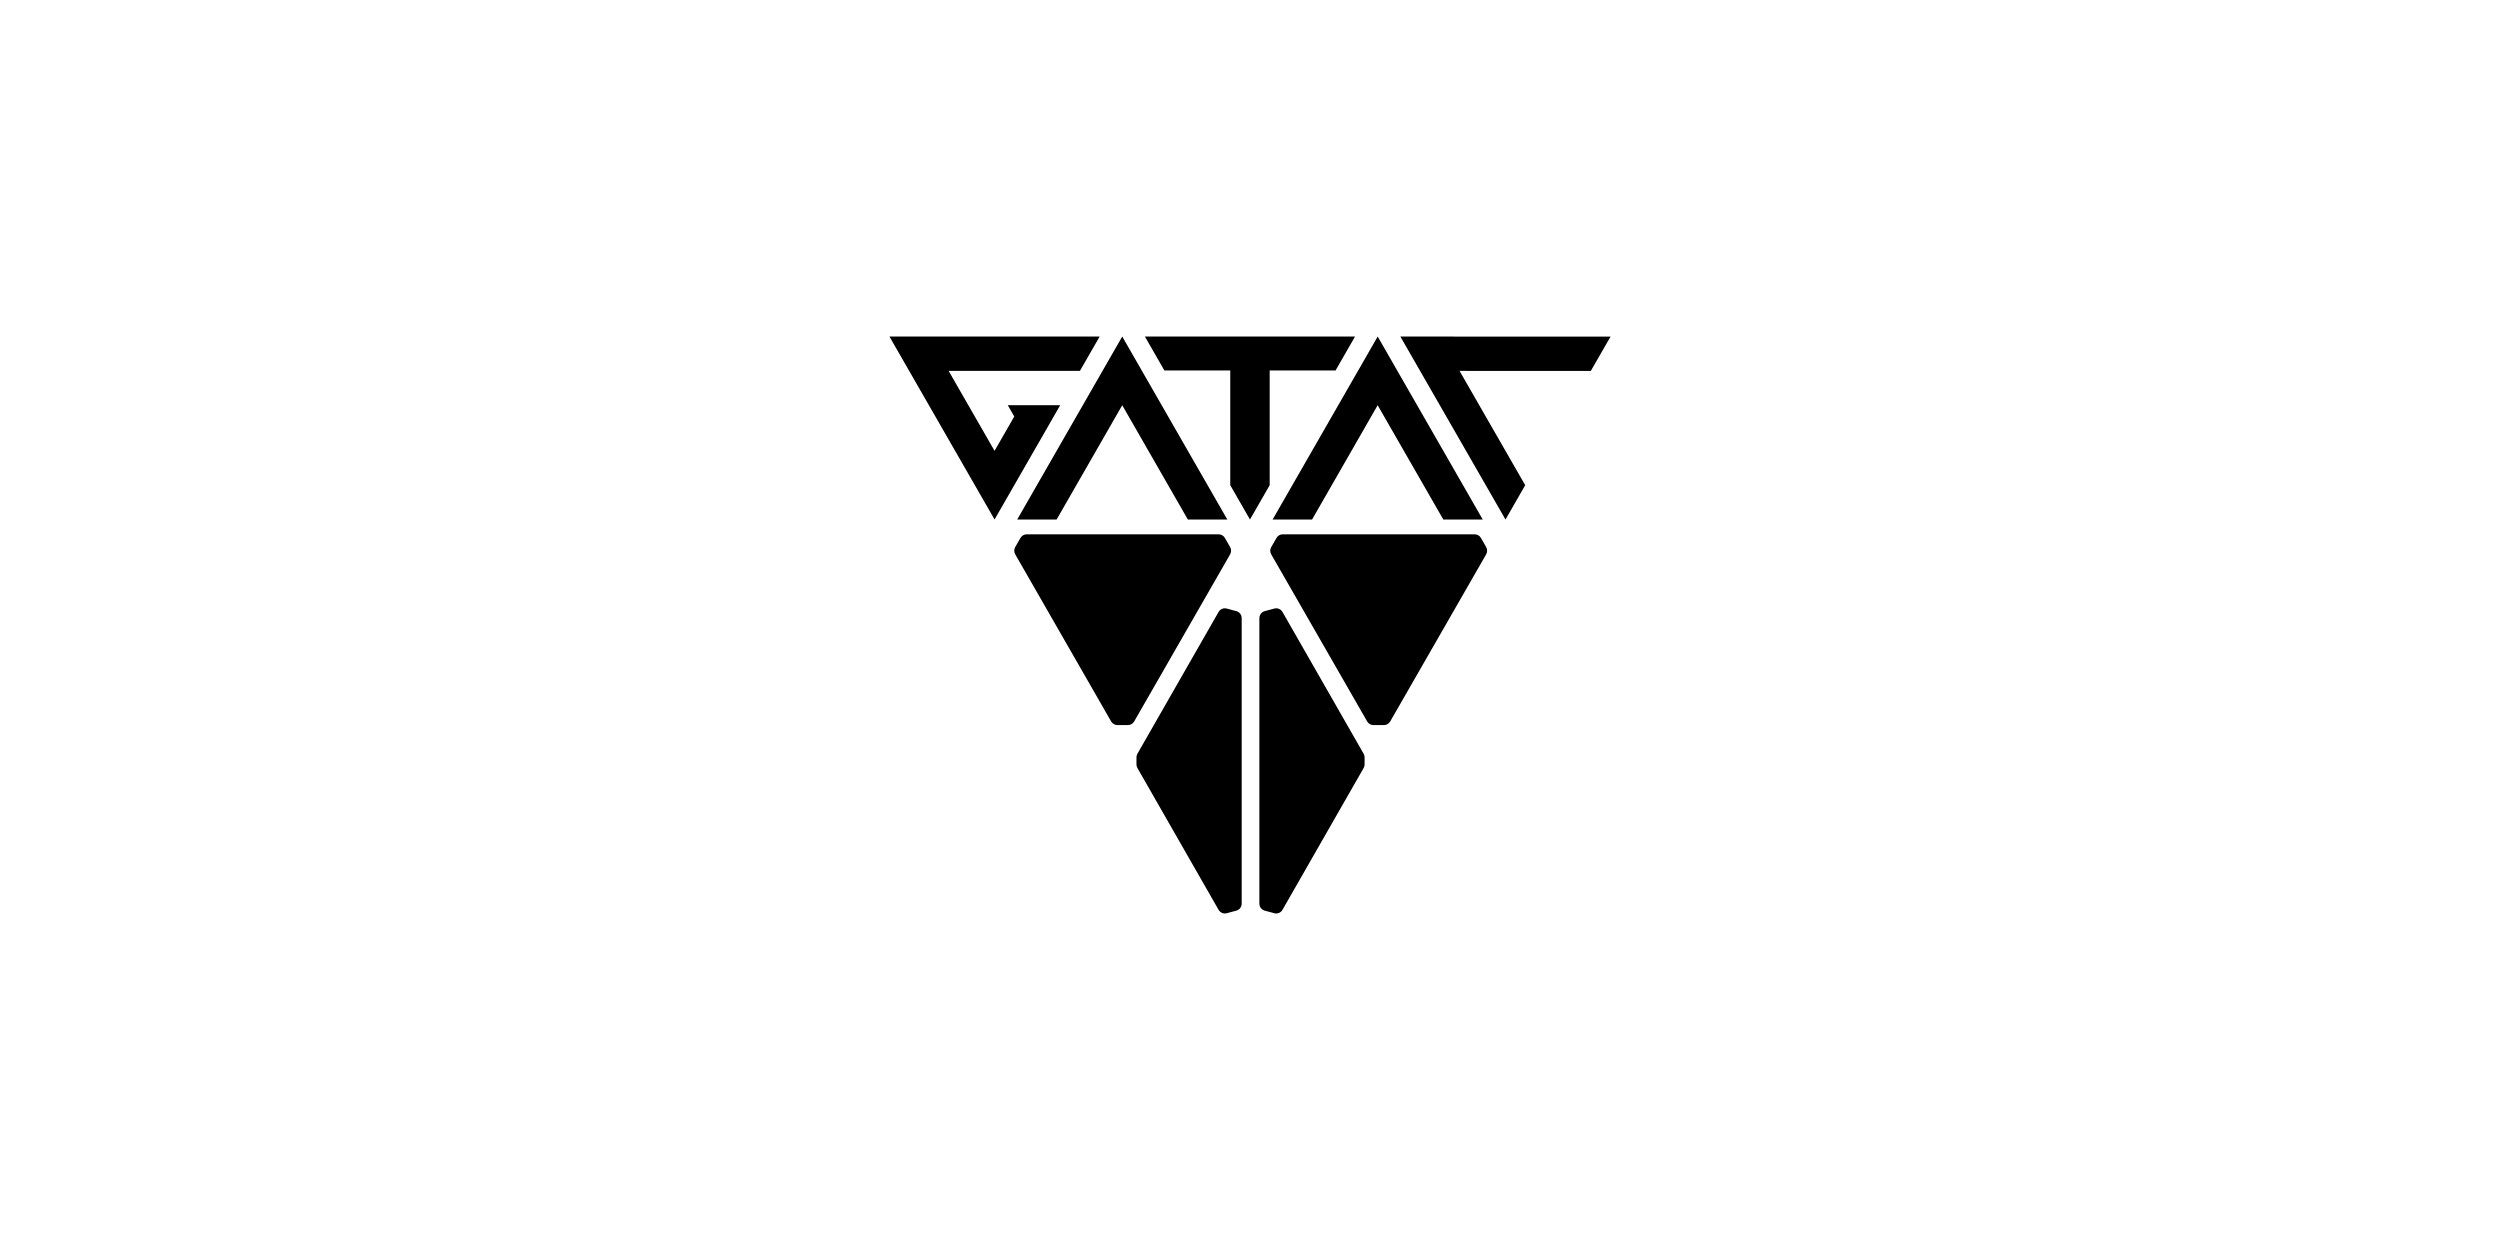
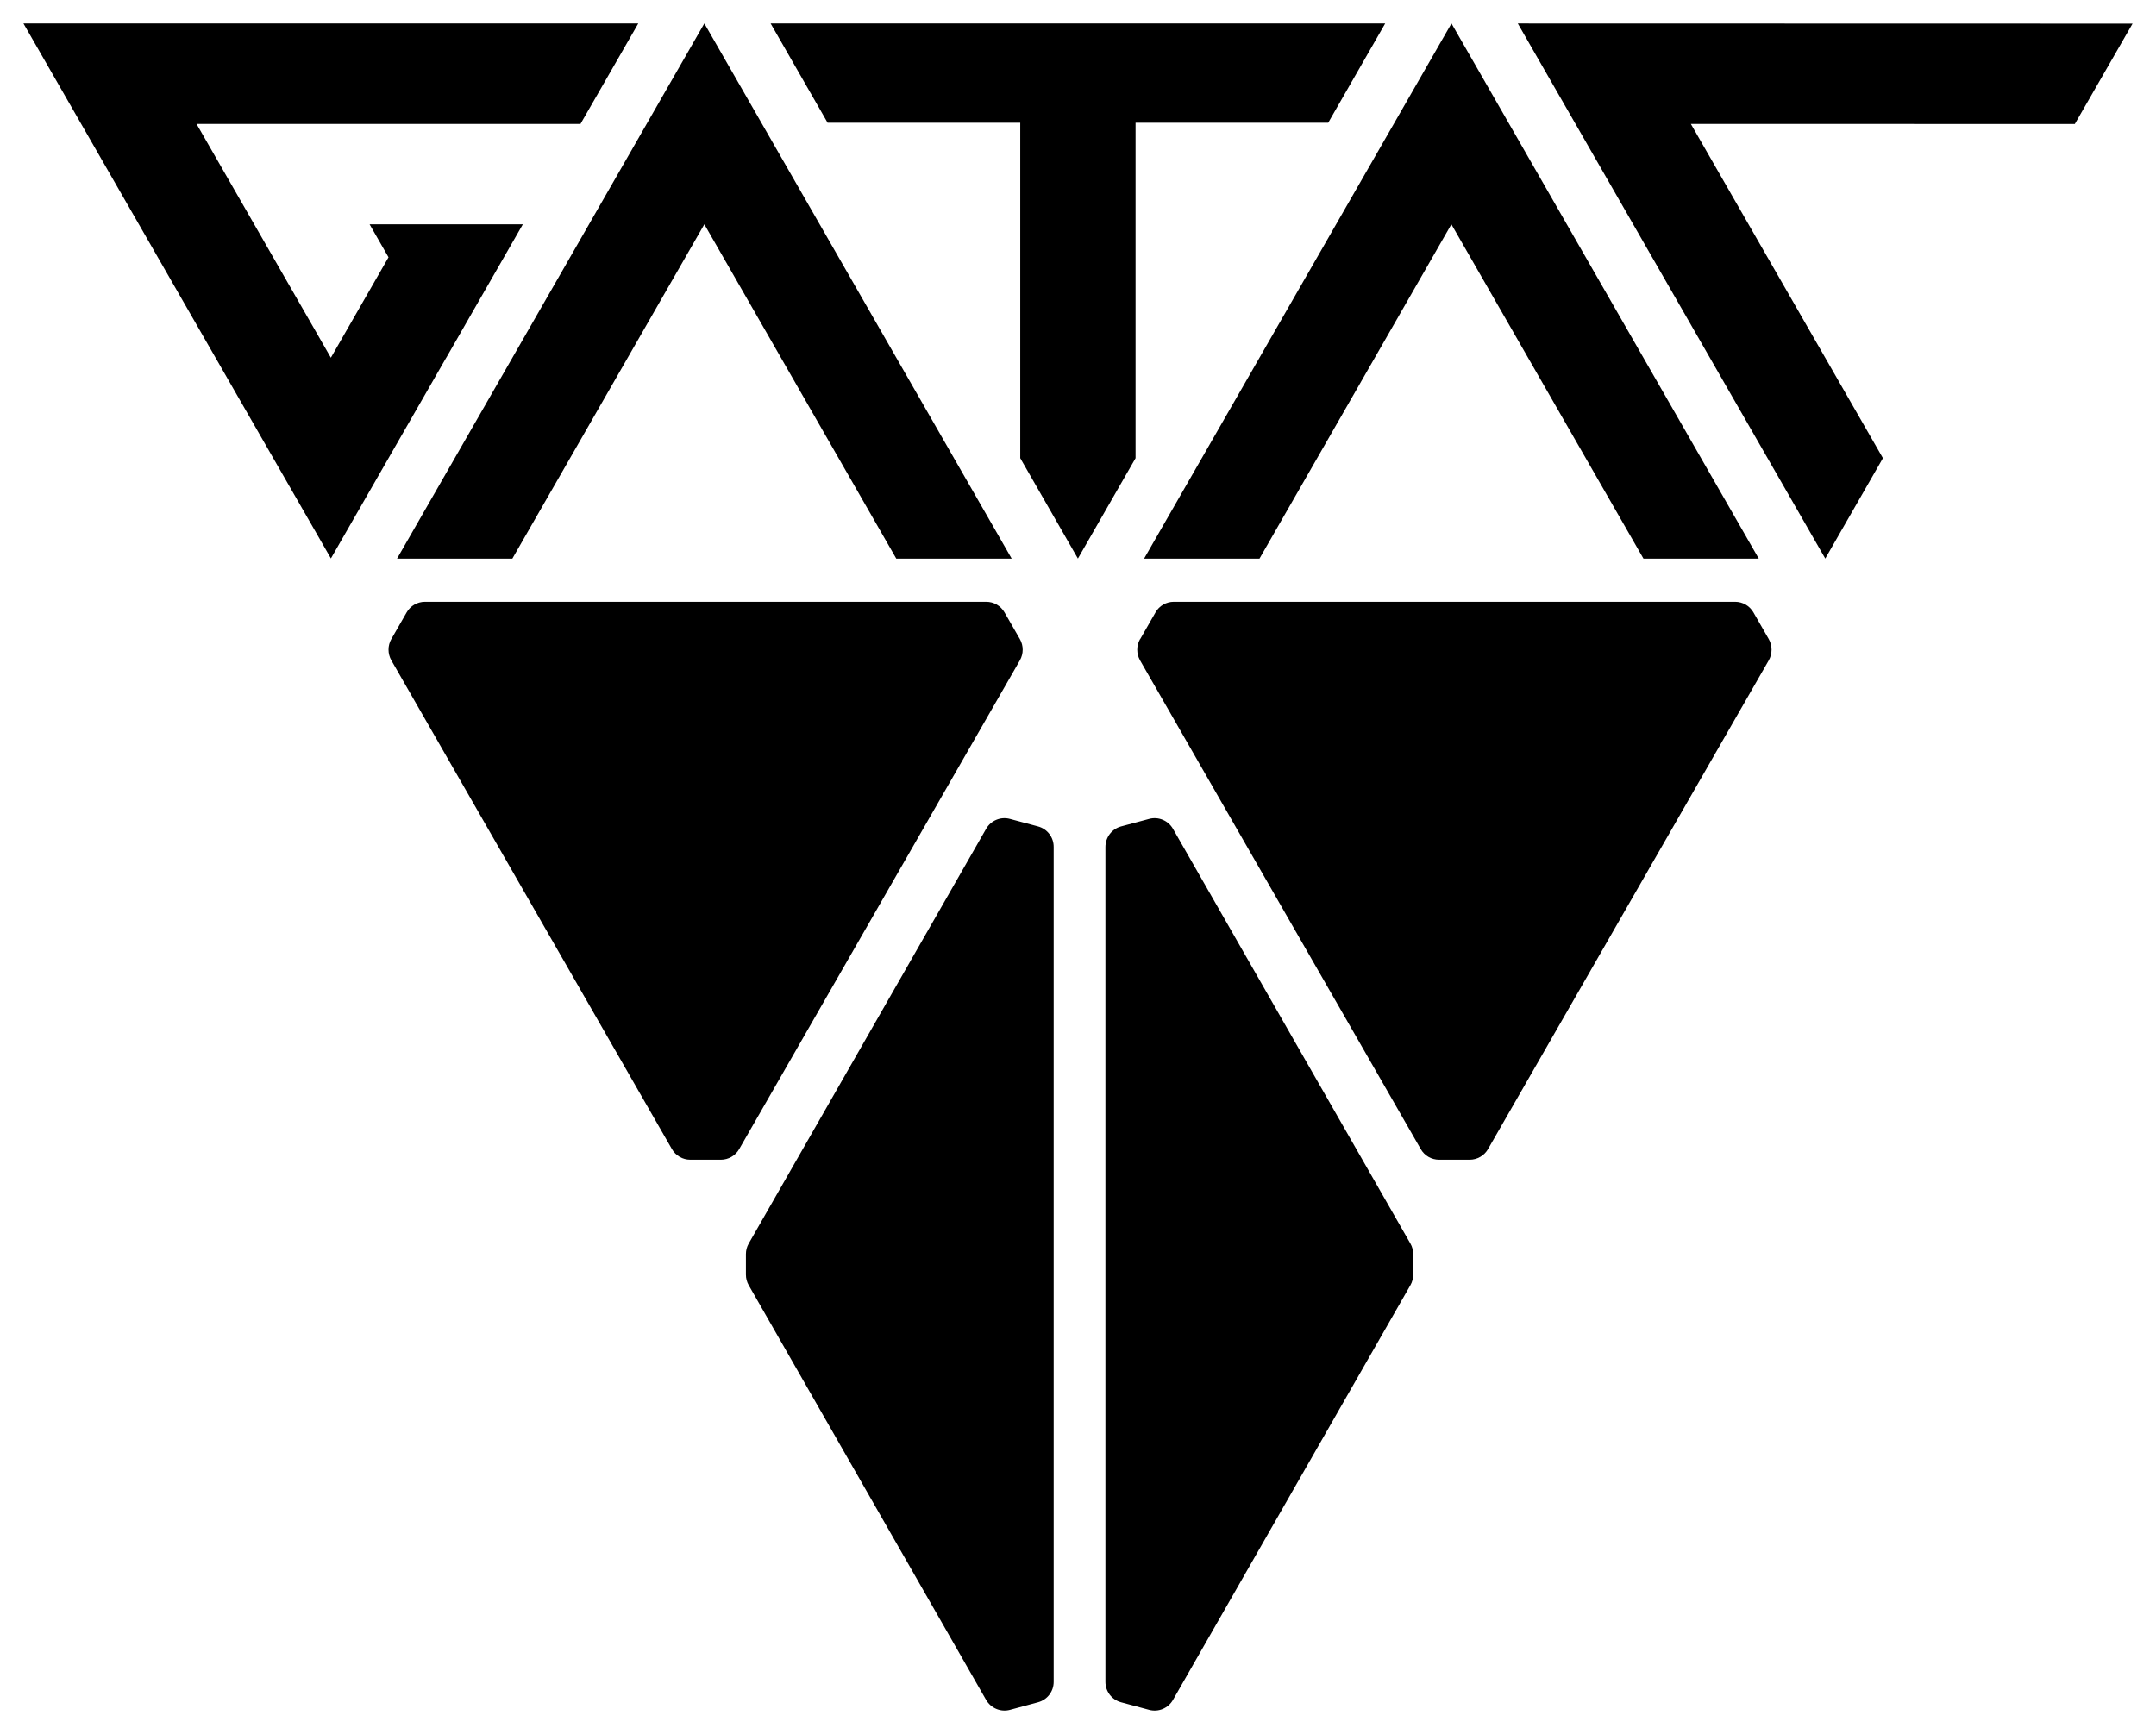
- <svg xmlns="http://www.w3.org/2000/svg" fill="none" viewBox="0 0 156 78">
+ <svg xmlns="http://www.w3.org/2000/svg" height="37" width="45.998" fill="none" viewBox="55.001 20.5 45.998 37">
  <path fill="currentColor" d="m55.501 21 13.117.001-1.232 2.143h-8.192l2.866 4.989 1.23-2.143-.404-.704h3.258l.012-.001v.001l-1.634 2.847v-.002l-2.462 4.287v-.003zM74.123 32.42h2.462L70.028 21l-6.556 11.42h2.46l4.096-7.134zM83.338 23.119 84.554 21H71.442l1.216 2.119h4.11v7.157l1.23 2.143 1.23-2.143v-7.157zM90.064 32.42h2.46L85.968 21 79.41 32.42h2.462l4.094-7.134zM100.499 21.004l-1.232 2.142-8.192-.002 4.098 7.132-1.23 2.143-6.56-11.418zM63.35 34.137l.327-.57c.08-.14.23-.226.39-.226h11.975c.162 0 .31.086.39.226l.328.57c.08.14.08.313 0 .454l-5.988 10.428a.45.45 0 0 1-.391.227h-.655a.45.45 0 0 1-.39-.227L63.35 34.59a.46.46 0 0 1 0-.454M77.146 38.134l-.598-.16a.45.45 0 0 0-.509.213l-5.064 8.847a.45.45 0 0 0-.06.226v.44c0 .078.02.156.06.225l5.064 8.847c.103.178.311.266.51.213l.597-.161a.45.45 0 0 0 .335-.44v-17.81a.45.45 0 0 0-.335-.44M78.92 38.134l.598-.16a.45.45 0 0 1 .509.213l5.064 8.847c.04.068.06.147.06.226v.44c0 .078-.02.156-.06.225l-5.064 8.847a.45.45 0 0 1-.509.213l-.598-.161a.45.45 0 0 1-.335-.44v-17.81c0-.207.137-.387.335-.44M79.654 33.567l-.327.57h-.003a.46.46 0 0 0 0 .454l5.988 10.428c.08.142.23.227.391.227h.655a.45.45 0 0 0 .39-.227l5.989-10.428a.46.46 0 0 0 0-.454l-.327-.57a.45.45 0 0 0-.39-.226H80.044a.45.45 0 0 0-.391.226" />
</svg>
